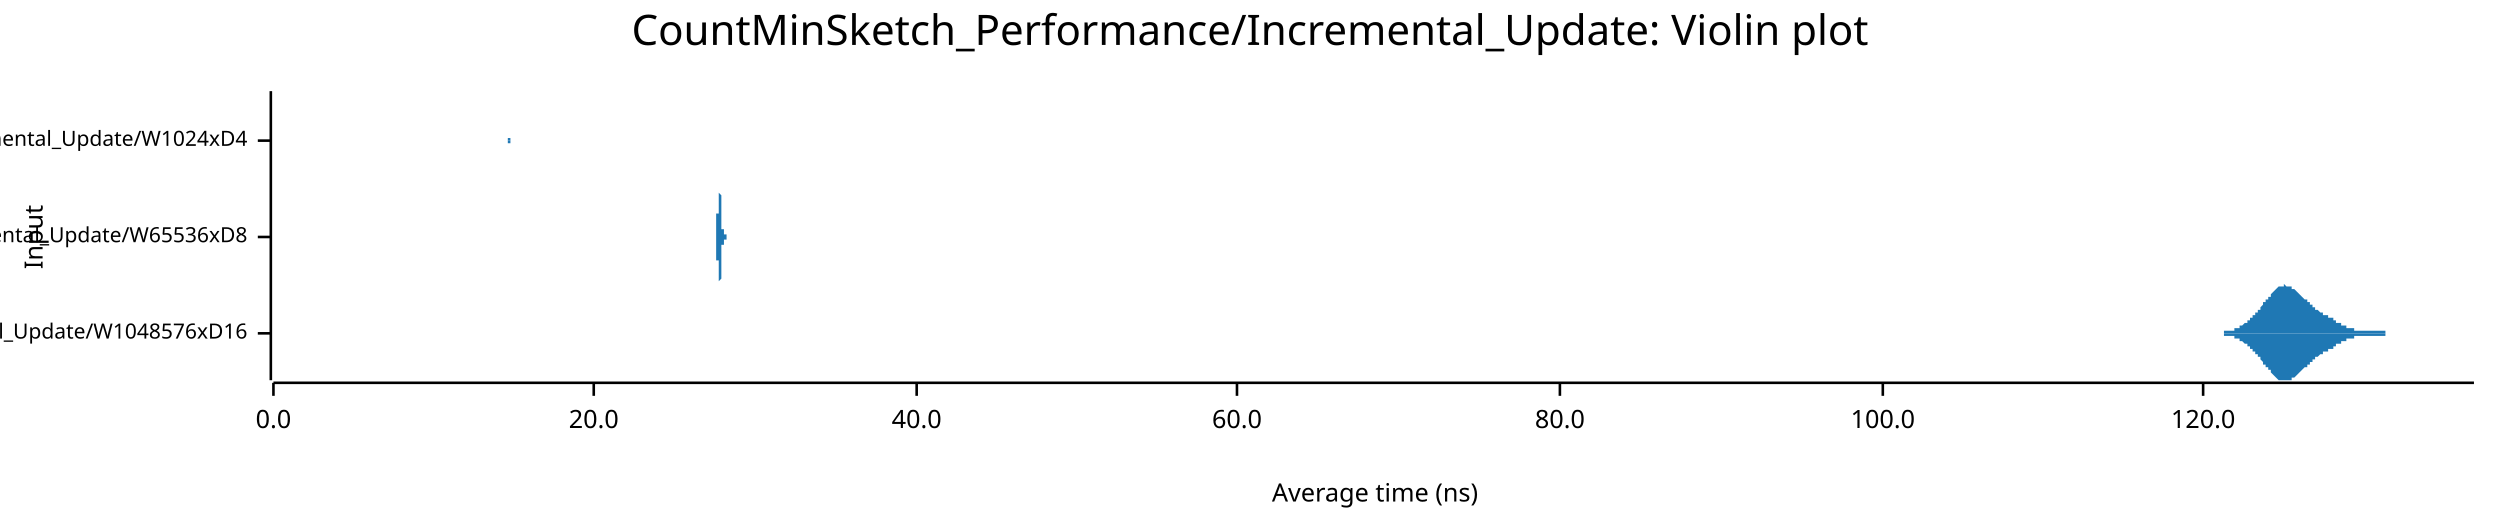
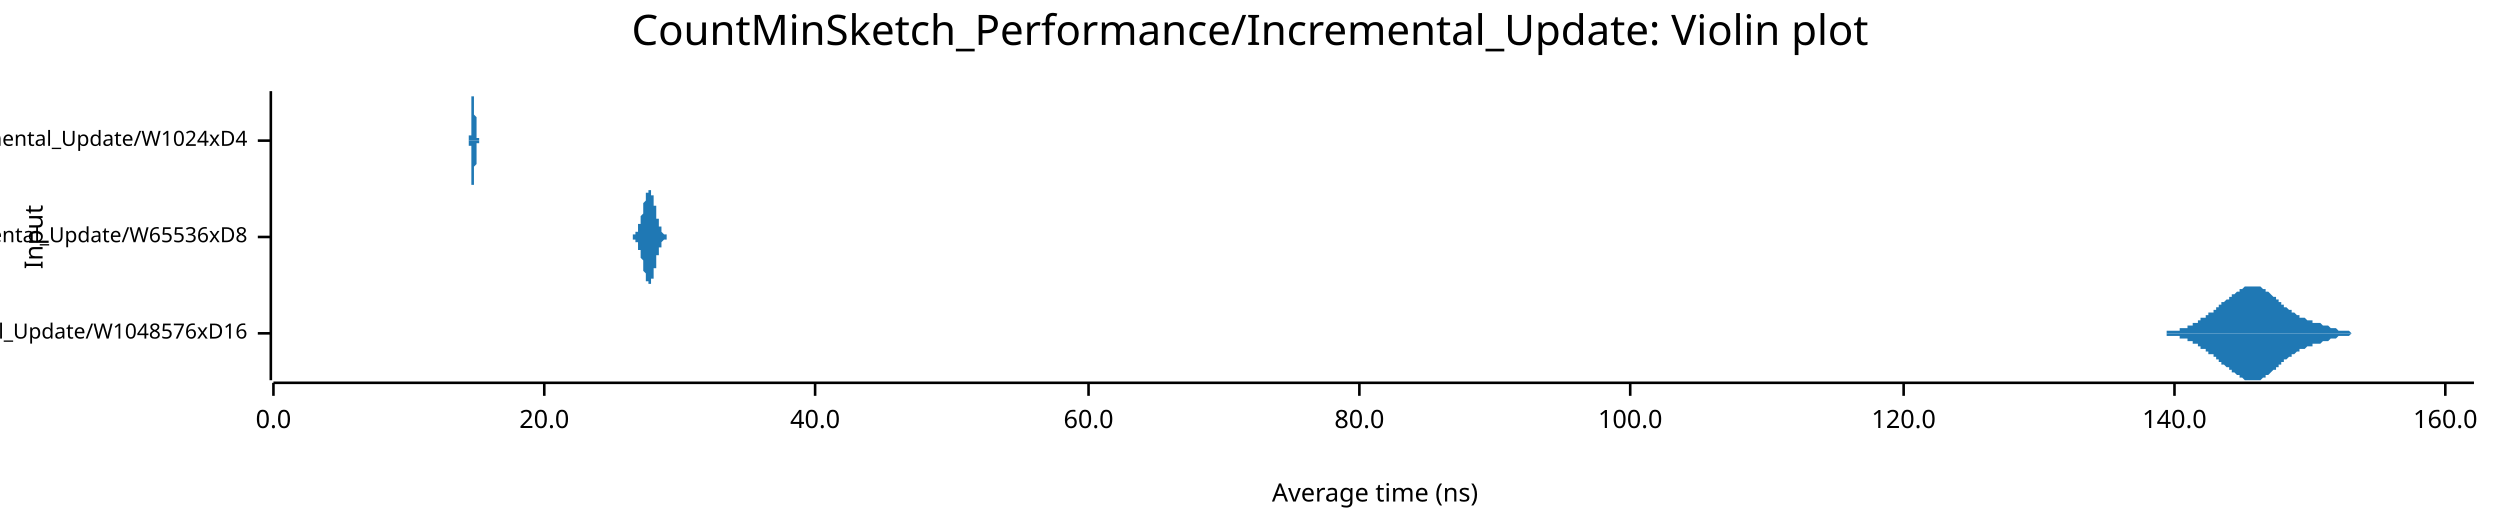
<svg xmlns="http://www.w3.org/2000/svg" width="960" height="204" viewBox="0 0 960 204">
  <text x="480" y="5" dy="0.76em" text-anchor="middle" font-family="sans-serif" font-size="16.129" opacity="1" fill="#000000">
CountMinSketch_Performance/Incremental_Update: Violin plot
</text>
  <text x="9" y="91" dy="0.76em" text-anchor="middle" font-family="sans-serif" font-size="9.677" opacity="1" fill="#000000" transform="rotate(270, 9, 91)">
Input
</text>
  <text x="528" y="195" dy="-0.5ex" text-anchor="middle" font-family="sans-serif" font-size="9.677" opacity="1" fill="#000000">
Average time (ns)
</text>
  <polyline fill="none" opacity="1" stroke="#000000" stroke-width="1" points="104,35 104,146 " />
  <text x="95" y="128" dy="0.5ex" text-anchor="end" font-family="sans-serif" font-size="8.065" opacity="1" fill="#000000">
CountMinSketch_Performance/Incremental_Update/W1048576xD16
</text>
  <polyline fill="none" opacity="1" stroke="#000000" stroke-width="1" points="99,128 104,128 " />
  <text x="95" y="91" dy="0.5ex" text-anchor="end" font-family="sans-serif" font-size="8.065" opacity="1" fill="#000000">
CountMinSketch_Performance/Incremental_Update/W65536xD8
</text>
  <polyline fill="none" opacity="1" stroke="#000000" stroke-width="1" points="99,91 104,91 " />
  <text x="95" y="54" dy="0.5ex" text-anchor="end" font-family="sans-serif" font-size="8.065" opacity="1" fill="#000000">
CountMinSketch_Performance/Incremental_Update/W1024xD4
</text>
  <polyline fill="none" opacity="1" stroke="#000000" stroke-width="1" points="99,54 104,54 " />
  <polyline fill="none" opacity="1" stroke="#000000" stroke-width="1" points="105,147 950,147 " />
  <text x="105" y="157" dy="0.76em" text-anchor="middle" font-family="sans-serif" font-size="9.677" opacity="1" fill="#000000">
0.0
</text>
  <polyline fill="none" opacity="1" stroke="#000000" stroke-width="1" points="105,147 105,152 " />
-   <text x="228" y="157" dy="0.76em" text-anchor="middle" font-family="sans-serif" font-size="9.677" opacity="1" fill="#000000">
+   <text x="209" y="157" dy="0.76em" text-anchor="middle" font-family="sans-serif" font-size="9.677" opacity="1" fill="#000000">
20.0
</text>
-   <polyline fill="none" opacity="1" stroke="#000000" stroke-width="1" points="228,147 228,152 " />
-   <text x="352" y="157" dy="0.76em" text-anchor="middle" font-family="sans-serif" font-size="9.677" opacity="1" fill="#000000">
+   <polyline fill="none" opacity="1" stroke="#000000" stroke-width="1" points="209,147 209,152 " />
+   <text x="313" y="157" dy="0.76em" text-anchor="middle" font-family="sans-serif" font-size="9.677" opacity="1" fill="#000000">
40.0
</text>
-   <polyline fill="none" opacity="1" stroke="#000000" stroke-width="1" points="352,147 352,152 " />
-   <text x="475" y="157" dy="0.76em" text-anchor="middle" font-family="sans-serif" font-size="9.677" opacity="1" fill="#000000">
+   <polyline fill="none" opacity="1" stroke="#000000" stroke-width="1" points="313,147 313,152 " />
+   <text x="418" y="157" dy="0.76em" text-anchor="middle" font-family="sans-serif" font-size="9.677" opacity="1" fill="#000000">
60.0
</text>
-   <polyline fill="none" opacity="1" stroke="#000000" stroke-width="1" points="475,147 475,152 " />
-   <text x="599" y="157" dy="0.76em" text-anchor="middle" font-family="sans-serif" font-size="9.677" opacity="1" fill="#000000">
+   <polyline fill="none" opacity="1" stroke="#000000" stroke-width="1" points="418,147 418,152 " />
+   <text x="522" y="157" dy="0.76em" text-anchor="middle" font-family="sans-serif" font-size="9.677" opacity="1" fill="#000000">
80.0
</text>
-   <polyline fill="none" opacity="1" stroke="#000000" stroke-width="1" points="599,147 599,152 " />
-   <text x="723" y="157" dy="0.76em" text-anchor="middle" font-family="sans-serif" font-size="9.677" opacity="1" fill="#000000">
+   <polyline fill="none" opacity="1" stroke="#000000" stroke-width="1" points="522,147 522,152 " />
+   <text x="626" y="157" dy="0.76em" text-anchor="middle" font-family="sans-serif" font-size="9.677" opacity="1" fill="#000000">
100.0
</text>
-   <polyline fill="none" opacity="1" stroke="#000000" stroke-width="1" points="723,147 723,152 " />
-   <text x="846" y="157" dy="0.76em" text-anchor="middle" font-family="sans-serif" font-size="9.677" opacity="1" fill="#000000">
+   <polyline fill="none" opacity="1" stroke="#000000" stroke-width="1" points="626,147 626,152 " />
+   <text x="731" y="157" dy="0.76em" text-anchor="middle" font-family="sans-serif" font-size="9.677" opacity="1" fill="#000000">
120.0
</text>
-   <polyline fill="none" opacity="1" stroke="#000000" stroke-width="1" points="846,147 846,152 " />
-   <polygon opacity="1" fill="#1F78B4" points="829,128 829,128 829,128 829,128 830,128 830,128 830,128 830,128 831,128 831,128 831,128 831,128 832,128 832,128 832,128 832,128 833,128 833,128 833,128 833,128 834,128 834,128 834,128 834,128 835,128 835,128 835,128 835,128 836,128 836,128 836,128 836,128 836,128 837,128 837,128 837,128 837,128 838,128 838,128 838,128 838,128 839,128 839,128 839,128 839,128 840,128 840,128 840,128 840,128 841,128 841,128 841,128 841,128 842,128 842,128 842,128 842,128 843,128 843,128 843,128 843,128 843,128 844,128 844,128 844,128 844,128 845,128 845,128 845,128 845,128 846,128 846,128 846,128 846,128 847,128 847,128 847,128 847,128 848,128 848,128 848,128 848,128 849,128 849,128 849,128 849,128 850,128 850,128 850,128 850,128 851,128 851,128 851,128 851,128 851,128 852,128 852,128 852,128 852,128 853,128 853,128 853,128 853,128 854,128 854,128 854,127 854,127 855,127 855,127 855,127 855,127 856,127 856,127 856,127 856,127 857,127 857,127 857,127 857,127 858,127 858,127 858,126 858,126 858,126 859,126 859,126 859,126 859,126 860,126 860,126 860,125 860,125 861,125 861,125 861,125 861,125 862,124 862,124 862,124 862,124 863,124 863,124 863,123 863,123 864,123 864,123 864,122 864,122 865,122 865,122 865,122 865,121 866,121 866,121 866,121 866,120 866,120 867,120 867,119 867,119 867,119 868,119 868,118 868,118 868,118 869,117 869,117 869,117 869,116 870,116 870,116 870,115 870,115 871,115 871,114 871,114 871,114 872,114 872,113 872,113 872,113 873,112 873,112 873,112 873,112 874,111 874,111 874,111 874,111 874,111 875,110 875,110 875,110 875,110 876,110 876,110 876,110 876,110 877,110 877,110 877,110 877,109 878,110 878,110 878,110 878,110 879,110 879,110 879,110 879,110 880,110 880,110 880,110 880,111 881,111 881,111 881,111 881,111 881,111 882,112 882,112 882,112 882,112 883,113 883,113 883,113 883,113 884,114 884,114 884,114 884,114 885,115 885,115 885,115 885,115 886,115 886,116 886,116 886,116 887,116 887,117 887,117 887,117 888,117 888,117 888,118 888,118 889,118 889,118 889,118 889,119 889,119 890,119 890,119 890,119 890,119 891,120 891,120 891,120 891,120 892,120 892,120 892,120 892,121 893,121 893,121 893,121 893,121 894,121 894,121 894,122 894,122 895,122 895,122 895,122 895,122 896,122 896,123 896,123 896,123 896,123 897,123 897,123 897,123 897,124 898,124 898,124 898,124 898,124 899,124 899,124 899,125 899,125 900,125 900,125 900,125 900,125 901,125 901,125 901,125 901,126 902,126 902,126 902,126 902,126 903,126 903,126 903,126 903,126 904,126 904,126 904,126 904,127 904,127 905,127 905,127 905,127 905,127 906,127 906,127 906,127 906,127 907,127 907,127 907,127 907,127 908,127 908,127 908,127 908,127 909,127 909,127 909,127 909,127 910,127 910,127 910,127 910,127 911,127 911,127 911,127 911,127 912,127 912,127 912,127 912,127 912,127 913,127 913,127 913,127 913,127 914,127 914,127 914,127 914,127 915,127 915,127 915,127 915,127 916,127 916,127 916,128 916,128 917,128 917,128 917,128 917,128 918,128 918,128 918,128 918,128 919,128 919,128 919,128 919,128 919,128 920,128 920,128 920,128 920,128 921,128 921,128 921,128 921,128 922,128 922,128 922,128 922,128 923,128 923,128 923,128 923,128 924,128 924,128 924,128 924,128 925,128 925,128 925,128 925,128 926,128 926,128 926,128 926,128 927,128 927,128 927,128 927,128 927,128 928,128 928,128 928,128 928,128 929,128 929,128 929,128 929,128 930,128 930,128 930,128 930,128 931,128 931,128 931,128 931,128 932,128 932,128 932,128 932,128 933,128 933,128 933,128 933,128 934,128 934,128 934,128 934,128 934,128 935,128 935,128 935,128 935,128 936,128 936,128 936,128 936,128 937,128 937,128 937,128 937,128 938,128 938,128 938,128 938,128 939,128 939,128 939,128 939,128 940,128 940,128 940,128 940,128 941,128 941,128 941,128 941,128 942,128 942,128 942,128 942,128 942,128 943,128 943,128 943,128 943,128 944,128 944,128 944,128 944,128 945,128 945,128 945,128 945,128 946,128 946,128 946,128 946,128 947,128 947,128 947,128 947,128 948,128 948,128 948,128 948,128 949,128 949,128 949,128 949,128 950,128 950,128 829,128 " />
-   <polygon opacity="1" fill="#1F78B4" points="829,128 829,128 829,128 829,128 830,128 830,128 830,128 830,128 831,128 831,128 831,128 831,128 832,128 832,128 832,128 832,128 833,128 833,128 833,128 833,128 834,128 834,128 834,128 834,128 835,128 835,128 835,128 835,128 836,128 836,128 836,128 836,128 836,128 837,128 837,128 837,128 837,128 838,128 838,128 838,128 838,128 839,128 839,128 839,128 839,128 840,128 840,128 840,128 840,128 841,128 841,128 841,128 841,128 842,128 842,128 842,128 842,128 843,128 843,128 843,128 843,128 843,128 844,128 844,128 844,128 844,128 845,128 845,128 845,128 845,128 846,128 846,128 846,128 846,128 847,128 847,128 847,128 847,128 848,128 848,128 848,128 848,128 849,128 849,128 849,128 849,128 850,128 850,128 850,128 850,128 851,128 851,128 851,128 851,128 851,128 852,128 852,128 852,128 852,128 853,128 853,128 853,128 853,128 854,128 854,128 854,129 854,129 855,129 855,129 855,129 855,129 856,129 856,129 856,129 856,129 857,129 857,129 857,129 857,129 858,129 858,129 858,130 858,130 858,130 859,130 859,130 859,130 859,130 860,130 860,130 860,131 860,131 861,131 861,131 861,131 861,131 862,132 862,132 862,132 862,132 863,132 863,132 863,133 863,133 864,133 864,133 864,133 864,134 865,134 865,134 865,134 865,135 866,135 866,135 866,135 866,136 866,136 867,136 867,137 867,137 867,137 868,137 868,138 868,138 868,138 869,139 869,139 869,139 869,140 870,140 870,140 870,141 870,141 871,141 871,141 871,142 871,142 872,142 872,143 872,143 872,143 873,144 873,144 873,144 873,144 874,145 874,145 874,145 874,145 874,145 875,146 875,146 875,146 875,146 876,146 876,146 876,146 876,146 877,146 877,146 877,146 877,146 878,146 878,146 878,146 878,146 879,146 879,146 879,146 879,146 880,146 880,146 880,146 880,145 881,145 881,145 881,145 881,145 881,145 882,144 882,144 882,144 882,144 883,143 883,143 883,143 883,143 884,142 884,142 884,142 884,142 885,141 885,141 885,141 885,141 886,141 886,140 886,140 886,140 887,140 887,139 887,139 887,139 888,139 888,139 888,138 888,138 889,138 889,138 889,138 889,137 889,137 890,137 890,137 890,137 890,137 891,136 891,136 891,136 891,136 892,136 892,136 892,136 892,135 893,135 893,135 893,135 893,135 894,135 894,135 894,134 894,134 895,134 895,134 895,134 895,134 896,134 896,133 896,133 896,133 896,133 897,133 897,133 897,133 897,132 898,132 898,132 898,132 898,132 899,132 899,132 899,131 899,131 900,131 900,131 900,131 900,131 901,131 901,131 901,131 901,130 902,130 902,130 902,130 902,130 903,130 903,130 903,130 903,130 904,130 904,130 904,130 904,129 904,129 905,129 905,129 905,129 905,129 906,129 906,129 906,129 906,129 907,129 907,129 907,129 907,129 908,129 908,129 908,129 908,129 909,129 909,129 909,129 909,129 910,129 910,129 910,129 910,129 911,129 911,129 911,129 911,129 912,129 912,129 912,129 912,129 912,129 913,129 913,129 913,129 913,129 914,129 914,129 914,129 914,129 915,129 915,129 915,129 915,129 916,129 916,129 916,128 916,128 917,128 917,128 917,128 917,128 918,128 918,128 918,128 918,128 919,128 919,128 919,128 919,128 919,128 920,128 920,128 920,128 920,128 921,128 921,128 921,128 921,128 922,128 922,128 922,128 922,128 923,128 923,128 923,128 923,128 924,128 924,128 924,128 924,128 925,128 925,128 925,128 925,128 926,128 926,128 926,128 926,128 927,128 927,128 927,128 927,128 927,128 928,128 928,128 928,128 928,128 929,128 929,128 929,128 929,128 930,128 930,128 930,128 930,128 931,128 931,128 931,128 931,128 932,128 932,128 932,128 932,128 933,128 933,128 933,128 933,128 934,128 934,128 934,128 934,128 934,128 935,128 935,128 935,128 935,128 936,128 936,128 936,128 936,128 937,128 937,128 937,128 937,128 938,128 938,128 938,128 938,128 939,128 939,128 939,128 939,128 940,128 940,128 940,128 940,128 941,128 941,128 941,128 941,128 942,128 942,128 942,128 942,128 942,128 943,128 943,128 943,128 943,128 944,128 944,128 944,128 944,128 945,128 945,128 945,128 945,128 946,128 946,128 946,128 946,128 947,128 947,128 947,128 947,128 948,128 948,128 948,128 948,128 949,128 949,128 949,128 949,128 950,128 950,128 829,128 " />
-   <polygon opacity="1" fill="#1F78B4" points="274,91 274,91 274,91 274,91 274,91 274,91 274,91 274,91 274,91 274,91 274,91 274,91 274,91 275,91 275,91 275,91 275,91 275,91 275,91 275,91 275,91 275,91 275,91 275,91 275,91 275,91 275,91 275,91 275,90 275,90 275,90 275,90 275,90 275,90 275,90 275,90 275,90 275,90 275,90 275,89 275,89 275,89 275,89 275,89 275,89 275,88 275,88 275,88 275,88 275,88 275,87 275,87 275,87 275,87 275,86 275,86 275,86 275,85 275,85 275,85 275,84 275,84 275,84 275,83 275,83 275,82 275,82 276,82 276,81 276,81 276,80 276,80 276,80 276,79 276,79 276,78 276,78 276,78 276,77 276,77 276,77 276,76 276,76 276,76 276,75 276,75 276,75 276,74 276,74 276,74 276,74 276,74 276,73 276,73 276,73 276,73 276,73 276,73 276,73 276,73 276,73 276,73 276,73 276,72 276,73 276,73 276,73 276,73 276,73 276,73 276,73 276,73 276,73 276,73 276,73 276,74 276,74 276,74 276,74 276,74 277,75 277,75 277,75 277,75 277,76 277,76 277,76 277,76 277,77 277,77 277,77 277,78 277,78 277,78 277,79 277,79 277,79 277,79 277,80 277,80 277,80 277,81 277,81 277,81 277,82 277,82 277,82 277,83 277,83 277,83 277,83 277,84 277,84 277,84 277,84 277,85 277,85 277,85 277,85 277,86 277,86 277,86 277,86 277,86 277,86 277,87 277,87 277,87 277,87 277,87 277,87 277,87 277,87 277,88 278,88 278,88 278,88 278,88 278,88 278,88 278,88 278,88 278,88 278,88 278,88 278,88 278,88 278,88 278,88 278,88 278,89 278,89 278,89 278,89 278,89 278,89 278,89 278,89 278,89 278,89 278,89 278,89 278,89 278,89 278,89 278,89 278,89 278,89 278,89 278,89 278,90 278,90 278,90 278,90 278,90 278,90 278,90 278,90 278,90 278,90 278,90 278,90 278,90 278,90 278,90 278,90 278,90 278,90 279,90 279,90 279,90 279,90 279,90 279,90 279,90 279,91 279,91 279,91 279,91 279,91 279,91 279,91 279,91 279,91 279,91 279,91 279,91 279,91 279,91 279,91 279,91 279,91 279,91 279,91 279,91 279,91 279,91 279,91 279,91 279,91 279,91 279,91 279,91 279,91 279,91 279,91 279,91 279,91 279,91 279,91 279,91 279,91 279,91 279,91 279,91 279,91 279,91 279,91 279,91 279,91 279,91 279,91 280,91 280,91 280,91 280,91 280,91 280,91 280,91 280,91 280,91 280,91 280,91 280,91 280,91 280,91 280,91 280,91 280,91 280,91 280,91 280,91 280,91 280,91 280,91 280,91 280,91 280,91 280,91 280,91 280,91 280,91 280,91 280,91 280,91 280,91 280,91 280,91 280,91 280,91 280,91 280,91 280,91 280,91 280,91 280,91 280,91 280,91 280,91 280,91 280,91 280,91 280,91 280,91 280,91 280,91 281,91 281,91 281,91 281,91 281,91 281,91 281,91 281,91 281,91 281,91 281,91 281,91 281,91 281,91 281,91 281,91 281,91 281,91 281,91 281,91 281,91 281,91 281,91 281,91 281,91 281,91 281,91 281,91 281,91 281,91 281,91 281,91 281,91 281,91 281,91 281,91 281,91 281,91 281,91 281,91 281,91 281,91 281,91 281,91 281,91 281,91 281,91 281,91 281,91 281,91 281,91 281,91 281,91 282,91 282,91 282,91 282,91 282,91 282,91 282,91 282,91 282,91 282,91 282,91 282,91 282,91 282,91 282,91 282,91 282,91 282,91 282,91 282,91 282,91 282,91 282,91 282,91 282,91 282,91 282,91 282,91 282,91 282,91 282,91 282,91 282,91 282,91 282,91 282,91 282,91 282,91 282,91 282,91 282,91 282,91 282,91 282,91 282,91 282,91 282,91 282,91 282,91 282,91 282,91 282,91 282,91 282,91 283,91 283,91 283,91 283,91 283,91 283,91 283,91 283,91 283,91 283,91 283,91 283,91 283,91 283,91 283,91 283,91 283,91 283,91 283,91 283,91 283,91 283,91 283,91 283,91 283,91 283,91 283,91 283,91 283,91 283,91 283,91 283,91 283,91 283,91 283,91 283,91 283,91 283,91 283,91 283,91 283,91 283,91 283,91 283,91 283,91 283,91 283,91 283,91 283,91 283,91 283,91 283,91 283,91 283,91 284,91 284,91 284,91 284,91 274,91 " />
-   <polygon opacity="1" fill="#1F78B4" points="274,91 274,91 274,91 274,91 274,91 274,91 274,91 274,91 274,91 274,91 274,91 274,91 274,91 275,91 275,91 275,91 275,91 275,91 275,91 275,91 275,91 275,91 275,91 275,91 275,91 275,91 275,91 275,91 275,92 275,92 275,92 275,92 275,92 275,92 275,92 275,92 275,92 275,92 275,92 275,93 275,93 275,93 275,93 275,93 275,93 275,94 275,94 275,94 275,94 275,94 275,95 275,95 275,95 275,95 275,96 275,96 275,96 275,97 275,97 275,97 275,98 275,98 275,98 275,99 275,99 275,100 275,100 276,100 276,101 276,101 276,102 276,102 276,102 276,103 276,103 276,104 276,104 276,104 276,105 276,105 276,105 276,106 276,106 276,106 276,107 276,107 276,107 276,108 276,108 276,108 276,108 276,108 276,109 276,109 276,109 276,109 276,109 276,109 276,109 276,109 276,109 276,109 276,109 276,109 276,109 276,109 276,109 276,109 276,109 276,109 276,109 276,109 276,109 276,109 276,109 276,108 276,108 276,108 276,108 276,108 277,107 277,107 277,107 277,107 277,106 277,106 277,106 277,106 277,105 277,105 277,105 277,104 277,104 277,104 277,103 277,103 277,103 277,102 277,102 277,102 277,102 277,101 277,101 277,101 277,100 277,100 277,100 277,99 277,99 277,99 277,99 277,98 277,98 277,98 277,98 277,97 277,97 277,97 277,97 277,96 277,96 277,96 277,96 277,96 277,96 277,95 277,95 277,95 277,95 277,95 277,95 277,95 277,95 277,94 278,94 278,94 278,94 278,94 278,94 278,94 278,94 278,94 278,94 278,94 278,94 278,94 278,94 278,94 278,94 278,94 278,93 278,93 278,93 278,93 278,93 278,93 278,93 278,93 278,93 278,93 278,93 278,93 278,93 278,93 278,93 278,93 278,93 278,93 278,93 278,93 278,92 278,92 278,92 278,92 278,92 278,92 278,92 278,92 278,92 278,92 278,92 278,92 278,92 278,92 278,92 278,92 278,92 278,92 279,92 279,92 279,92 279,92 279,92 279,92 279,92 279,91 279,91 279,91 279,91 279,91 279,91 279,91 279,91 279,91 279,91 279,91 279,91 279,91 279,91 279,91 279,91 279,91 279,91 279,91 279,91 279,91 279,91 279,91 279,91 279,91 279,91 279,91 279,91 279,91 279,91 279,91 279,91 279,91 279,91 279,91 279,91 279,91 279,91 279,91 279,91 279,91 279,91 279,91 279,91 279,91 279,91 279,91 280,91 280,91 280,91 280,91 280,91 280,91 280,91 280,91 280,91 280,91 280,91 280,91 280,91 280,91 280,91 280,91 280,91 280,91 280,91 280,91 280,91 280,91 280,91 280,91 280,91 280,91 280,91 280,91 280,91 280,91 280,91 280,91 280,91 280,91 280,91 280,91 280,91 280,91 280,91 280,91 280,91 280,91 280,91 280,91 280,91 280,91 280,91 280,91 280,91 280,91 280,91 280,91 280,91 280,91 281,91 281,91 281,91 281,91 281,91 281,91 281,91 281,91 281,91 281,91 281,91 281,91 281,91 281,91 281,91 281,91 281,91 281,91 281,91 281,91 281,91 281,91 281,91 281,91 281,91 281,91 281,91 281,91 281,91 281,91 281,91 281,91 281,91 281,91 281,91 281,91 281,91 281,91 281,91 281,91 281,91 281,91 281,91 281,91 281,91 281,91 281,91 281,91 281,91 281,91 281,91 281,91 281,91 282,91 282,91 282,91 282,91 282,91 282,91 282,91 282,91 282,91 282,91 282,91 282,91 282,91 282,91 282,91 282,91 282,91 282,91 282,91 282,91 282,91 282,91 282,91 282,91 282,91 282,91 282,91 282,91 282,91 282,91 282,91 282,91 282,91 282,91 282,91 282,91 282,91 282,91 282,91 282,91 282,91 282,91 282,91 282,91 282,91 282,91 282,91 282,91 282,91 282,91 282,91 282,91 282,91 282,91 283,91 283,91 283,91 283,91 283,91 283,91 283,91 283,91 283,91 283,91 283,91 283,91 283,91 283,91 283,91 283,91 283,91 283,91 283,91 283,91 283,91 283,91 283,91 283,91 283,91 283,91 283,91 283,91 283,91 283,91 283,91 283,91 283,91 283,91 283,91 283,91 283,91 283,91 283,91 283,91 283,91 283,91 283,91 283,91 283,91 283,91 283,91 283,91 283,91 283,91 283,91 283,91 283,91 283,91 284,91 284,91 284,91 284,91 274,91 " />
-   <polygon opacity="1" fill="#1F78B4" points="195,54 195,54 195,54 195,54 195,54 195,54 195,54 195,54 195,54 195,54 195,54 195,54 195,54 195,54 195,54 195,54 195,54 195,54 195,54 195,54 195,54 195,54 195,54 195,54 195,54 195,54 195,54 195,54 195,54 195,54 195,54 195,54 195,54 195,54 195,54 195,54 195,53 195,53 195,53 196,53 196,53 196,53 196,53 196,53 196,53 196,53 196,53 196,53 196,52 196,52 196,52 196,52 196,52 196,52 196,51 196,51 196,51 196,51 196,51 196,50 196,50 196,50 196,50 196,49 196,49 196,49 196,48 196,48 196,48 196,47 196,47 196,47 196,46 196,46 196,45 196,45 196,45 196,44 196,44 196,43 196,43 196,43 196,42 196,42 196,41 196,41 196,40 196,40 196,40 196,39 196,39 196,39 196,38 196,38 196,38 196,37 196,37 196,37 196,37 196,36 196,36 196,36 196,36 196,36 196,36 196,36 196,36 196,35 196,36 196,36 196,36 196,36 196,36 196,36 196,36 196,36 196,36 196,37 196,37 196,37 196,37 196,38 196,38 196,38 196,39 196,39 196,39 196,40 196,40 196,40 196,41 196,41 196,41 196,42 196,42 196,43 196,43 196,43 196,44 196,44 196,44 196,45 196,45 196,45 196,46 196,46 196,46 196,47 196,47 196,47 196,48 196,48 196,48 196,48 196,49 196,49 196,49 196,49 196,50 196,50 196,50 196,50 196,50 196,51 196,51 196,51 196,51 196,51 196,51 196,51 196,52 196,52 196,52 196,52 196,52 196,52 196,52 196,52 196,52 196,52 196,52 196,52 196,52 196,52 196,53 196,53 196,53 196,53 196,53 196,53 196,53 196,53 196,53 196,53 196,53 196,53 196,53 196,53 196,53 196,53 196,53 196,53 196,53 196,53 196,53 196,53 196,53 196,53 196,53 196,53 196,53 196,53 196,53 196,53 196,53 196,53 196,53 196,53 196,53 196,53 196,53 196,53 196,53 196,53 196,53 196,53 196,53 196,53 196,53 196,53 196,53 196,53 196,54 196,54 196,54 196,54 196,54 196,54 196,54 197,54 197,54 197,54 197,54 197,54 197,54 197,54 197,54 197,54 197,54 197,54 197,54 197,54 197,54 197,54 197,54 197,54 197,54 197,54 197,54 197,54 197,54 197,54 197,54 197,54 197,54 197,54 197,54 197,54 197,54 197,54 197,54 197,54 197,54 197,54 197,54 197,54 197,54 197,54 197,54 197,54 197,54 197,54 197,54 197,54 197,54 197,54 197,54 197,54 197,54 197,54 197,54 197,54 197,54 197,54 197,54 197,54 197,54 197,54 197,54 197,54 197,54 197,54 197,54 197,54 197,54 197,54 197,54 197,54 197,54 197,54 197,54 197,54 197,54 197,54 197,54 197,54 197,54 197,54 197,54 197,54 197,54 197,54 197,54 197,54 197,54 197,54 197,54 197,54 197,54 197,54 197,54 197,54 197,54 197,54 197,54 197,54 197,54 197,54 197,54 197,54 197,54 197,54 197,54 197,54 197,54 197,54 197,54 197,54 197,54 197,54 197,54 197,54 197,54 197,54 197,54 197,54 197,54 197,54 197,54 197,54 197,54 197,54 197,54 197,54 197,54 197,54 197,54 197,54 197,54 197,54 197,54 197,54 197,54 197,54 197,54 197,54 197,54 197,53 197,53 197,53 197,53 197,53 197,53 197,53 197,54 197,54 197,54 197,54 197,54 197,54 197,54 197,54 197,54 197,54 197,54 197,54 197,54 197,54 197,54 197,54 197,54 197,54 197,54 197,54 197,54 197,54 197,54 197,54 197,54 197,54 197,54 197,54 197,54 197,54 197,54 197,54 197,54 197,54 197,54 197,54 197,54 197,54 197,54 197,54 197,54 197,54 197,54 197,54 197,54 197,54 197,54 197,54 197,54 197,54 197,54 197,54 197,54 197,54 197,54 198,54 198,54 198,54 198,54 198,54 198,54 198,54 198,54 198,54 198,54 198,54 198,54 198,54 198,54 198,54 198,54 198,54 198,54 198,54 198,54 198,54 198,54 198,54 198,54 198,54 198,54 198,54 198,54 198,54 198,54 198,54 198,54 198,54 198,54 198,54 198,54 198,54 198,54 198,54 198,54 198,54 198,54 198,54 198,54 198,54 198,54 198,54 198,54 198,54 198,54 198,54 198,54 198,54 198,54 198,54 198,54 198,54 198,54 198,54 198,54 198,54 198,54 195,54 " />
-   <polygon opacity="1" fill="#1F78B4" points="195,54 195,54 195,54 195,54 195,54 195,54 195,54 195,54 195,54 195,54 195,54 195,54 195,54 195,54 195,54 195,54 195,54 195,54 195,54 195,54 195,54 195,54 195,54 195,54 195,54 195,54 195,54 195,54 195,54 195,54 195,54 195,54 195,54 195,54 195,54 195,54 195,55 195,55 195,55 196,55 196,55 196,55 196,55 196,55 196,55 196,55 196,55 196,55 196,56 196,56 196,56 196,56 196,56 196,56 196,57 196,57 196,57 196,57 196,57 196,58 196,58 196,58 196,58 196,59 196,59 196,59 196,60 196,60 196,60 196,61 196,61 196,61 196,62 196,62 196,63 196,63 196,63 196,64 196,64 196,65 196,65 196,65 196,66 196,66 196,67 196,67 196,68 196,68 196,68 196,69 196,69 196,69 196,70 196,70 196,70 196,71 196,71 196,71 196,71 196,72 196,72 196,72 196,72 196,72 196,72 196,72 196,72 196,72 196,72 196,72 196,72 196,72 196,72 196,72 196,72 196,72 196,72 196,71 196,71 196,71 196,71 196,70 196,70 196,70 196,69 196,69 196,69 196,68 196,68 196,68 196,67 196,67 196,67 196,66 196,66 196,65 196,65 196,65 196,64 196,64 196,64 196,63 196,63 196,63 196,62 196,62 196,62 196,61 196,61 196,61 196,60 196,60 196,60 196,60 196,59 196,59 196,59 196,59 196,58 196,58 196,58 196,58 196,58 196,57 196,57 196,57 196,57 196,57 196,57 196,57 196,56 196,56 196,56 196,56 196,56 196,56 196,56 196,56 196,56 196,56 196,56 196,56 196,56 196,56 196,55 196,55 196,55 196,55 196,55 196,55 196,55 196,55 196,55 196,55 196,55 196,55 196,55 196,55 196,55 196,55 196,55 196,55 196,55 196,55 196,55 196,55 196,55 196,55 196,55 196,55 196,55 196,55 196,55 196,55 196,55 196,55 196,55 196,55 196,55 196,55 196,55 196,55 196,55 196,55 196,55 196,55 196,55 196,55 196,55 196,55 196,55 196,55 196,54 196,54 196,54 196,54 196,54 196,54 196,54 197,54 197,54 197,54 197,54 197,54 197,54 197,54 197,54 197,54 197,54 197,54 197,54 197,54 197,54 197,54 197,54 197,54 197,54 197,54 197,54 197,54 197,54 197,54 197,54 197,54 197,54 197,54 197,54 197,54 197,54 197,54 197,54 197,54 197,54 197,54 197,54 197,54 197,54 197,54 197,54 197,54 197,54 197,54 197,54 197,54 197,54 197,54 197,54 197,54 197,54 197,54 197,54 197,54 197,54 197,54 197,54 197,54 197,54 197,54 197,54 197,54 197,54 197,54 197,54 197,54 197,54 197,54 197,54 197,54 197,54 197,54 197,54 197,54 197,54 197,54 197,54 197,54 197,54 197,54 197,54 197,54 197,54 197,54 197,54 197,54 197,54 197,54 197,54 197,54 197,54 197,54 197,54 197,54 197,54 197,54 197,54 197,54 197,54 197,54 197,54 197,54 197,54 197,54 197,54 197,54 197,54 197,54 197,54 197,54 197,54 197,54 197,54 197,54 197,54 197,54 197,54 197,54 197,54 197,54 197,54 197,54 197,54 197,54 197,54 197,54 197,54 197,54 197,54 197,54 197,54 197,54 197,54 197,54 197,54 197,54 197,54 197,54 197,54 197,55 197,55 197,55 197,55 197,55 197,55 197,55 197,54 197,54 197,54 197,54 197,54 197,54 197,54 197,54 197,54 197,54 197,54 197,54 197,54 197,54 197,54 197,54 197,54 197,54 197,54 197,54 197,54 197,54 197,54 197,54 197,54 197,54 197,54 197,54 197,54 197,54 197,54 197,54 197,54 197,54 197,54 197,54 197,54 197,54 197,54 197,54 197,54 197,54 197,54 197,54 197,54 197,54 197,54 197,54 197,54 197,54 197,54 197,54 197,54 197,54 197,54 198,54 198,54 198,54 198,54 198,54 198,54 198,54 198,54 198,54 198,54 198,54 198,54 198,54 198,54 198,54 198,54 198,54 198,54 198,54 198,54 198,54 198,54 198,54 198,54 198,54 198,54 198,54 198,54 198,54 198,54 198,54 198,54 198,54 198,54 198,54 198,54 198,54 198,54 198,54 198,54 198,54 198,54 198,54 198,54 198,54 198,54 198,54 198,54 198,54 198,54 198,54 198,54 198,54 198,54 198,54 198,54 198,54 198,54 198,54 198,54 198,54 198,54 195,54 " />
+   <polyline fill="none" opacity="1" stroke="#000000" stroke-width="1" points="731,147 731,152 " />
+   <text x="835" y="157" dy="0.76em" text-anchor="middle" font-family="sans-serif" font-size="9.677" opacity="1" fill="#000000">
+ 140.0
+ </text>
+   <polyline fill="none" opacity="1" stroke="#000000" stroke-width="1" points="835,147 835,152 " />
+   <text x="939" y="157" dy="0.76em" text-anchor="middle" font-family="sans-serif" font-size="9.677" opacity="1" fill="#000000">
+ 160.0
+ </text>
+   <polyline fill="none" opacity="1" stroke="#000000" stroke-width="1" points="939,147 939,152 " />
+   <polygon opacity="1" fill="#1F78B4" points="822,128 822,128 822,128 822,128 823,128 823,128 823,128 823,128 824,128 824,128 824,128 824,128 825,128 825,128 825,128 825,128 826,128 826,128 826,128 826,128 827,128 827,128 827,128 827,128 828,128 828,128 828,128 829,128 829,128 829,128 829,128 830,128 830,128 830,128 830,128 831,128 831,128 831,128 831,128 832,128 832,128 832,127 832,127 833,127 833,127 833,127 833,127 834,127 834,127 834,127 834,127 835,127 835,127 835,127 835,127 836,127 836,127 836,127 836,127 837,127 837,127 837,126 837,126 838,126 838,126 838,126 839,126 839,126 839,126 839,126 840,126 840,126 840,125 840,125 841,125 841,125 841,125 841,125 842,125 842,125 842,125 842,124 843,124 843,124 843,124 843,124 844,124 844,123 844,123 844,123 845,123 845,123 845,123 845,122 846,122 846,122 846,122 846,122 847,122 847,121 847,121 847,121 848,121 848,121 848,120 849,120 849,120 849,120 849,120 850,120 850,119 850,119 850,119 851,119 851,119 851,118 851,118 852,118 852,118 852,118 852,117 853,117 853,117 853,117 853,116 854,116 854,116 854,116 854,116 855,115 855,115 855,115 855,115 856,115 856,114 856,114 856,114 857,114 857,114 857,113 857,113 858,113 858,113 858,113 859,112 859,112 859,112 859,112 860,112 860,111 860,111 860,111 861,111 861,111 861,111 861,111 862,110 862,110 862,110 862,110 863,110 863,110 863,110 863,110 864,110 864,110 864,110 864,110 865,110 865,109 865,109 865,110 866,110 866,110 866,110 866,110 867,110 867,110 867,110 867,110 868,110 868,110 868,110 868,110 869,111 869,111 869,111 870,111 870,111 870,111 870,112 871,112 871,112 871,112 871,112 872,113 872,113 872,113 872,113 873,114 873,114 873,114 873,114 874,114 874,115 874,115 874,115 875,115 875,116 875,116 875,116 876,116 876,116 876,117 876,117 877,117 877,117 877,118 877,118 878,118 878,118 878,118 878,118 879,119 879,119 879,119 880,119 880,119 880,120 880,120 881,120 881,120 881,120 881,120 882,121 882,121 882,121 882,121 883,121 883,121 883,121 883,122 884,122 884,122 884,122 884,122 885,122 885,122 885,122 885,122 886,123 886,123 886,123 886,123 887,123 887,123 887,123 887,123 888,123 888,123 888,123 888,124 889,124 889,124 889,124 890,124 890,124 890,124 890,124 891,124 891,124 891,124 891,124 892,125 892,125 892,125 892,125 893,125 893,125 893,125 893,125 894,125 894,125 894,125 894,125 895,126 895,126 895,126 895,126 896,126 896,126 896,126 896,126 897,126 897,126 897,126 897,126 898,127 898,127 898,127 898,127 899,127 899,127 899,127 900,127 900,127 900,127 900,127 901,127 901,127 901,127 901,127 902,127 902,127 902,127 902,127 903,128 903,128 903,128 903,128 904,128 904,128 904,128 904,128 905,128 905,128 905,128 905,128 906,128 906,128 906,128 906,128 907,128 907,128 907,128 907,128 908,128 908,128 908,128 908,128 909,128 909,128 909,128 910,128 910,128 910,128 910,128 911,128 911,128 911,128 911,128 912,128 912,128 912,128 912,128 913,128 913,128 913,128 913,128 914,128 914,128 914,128 914,128 915,128 915,128 915,128 915,128 916,128 916,128 916,128 916,128 917,128 917,128 917,128 917,128 918,128 918,128 918,128 918,128 919,128 919,128 919,128 920,128 920,128 920,128 920,128 921,128 921,128 921,128 921,128 922,128 922,128 922,128 922,128 923,128 923,128 923,128 923,128 924,128 924,128 924,128 924,128 925,128 925,128 925,128 925,128 926,128 926,128 926,128 926,128 927,128 927,128 927,128 927,128 928,128 928,128 928,128 928,128 929,128 929,128 929,128 930,128 930,128 930,128 930,128 931,128 931,128 931,128 931,128 932,128 932,128 932,128 932,128 933,128 933,128 933,128 933,128 934,128 934,128 934,128 934,128 935,128 935,128 935,128 935,128 936,128 936,128 936,128 936,128 937,128 937,128 937,128 937,128 938,128 938,128 938,128 938,128 939,128 939,128 939,128 940,128 940,128 940,128 940,128 941,128 941,128 941,128 941,128 942,128 942,128 942,128 942,128 943,128 943,128 943,128 943,128 944,128 944,128 944,128 944,128 945,128 945,128 945,128 945,128 946,128 946,128 946,128 946,128 947,128 947,128 947,128 947,128 948,128 948,128 948,128 948,128 949,128 949,128 949,128 950,128 950,128 822,128 " />
+   <polygon opacity="1" fill="#1F78B4" points="822,128 822,128 822,128 822,128 823,128 823,128 823,128 823,128 824,128 824,128 824,128 824,128 825,128 825,128 825,128 825,128 826,128 826,128 826,128 826,128 827,128 827,128 827,128 827,128 828,128 828,128 828,128 829,128 829,128 829,128 829,128 830,128 830,128 830,128 830,128 831,128 831,128 831,128 831,128 832,128 832,128 832,129 832,129 833,129 833,129 833,129 833,129 834,129 834,129 834,129 834,129 835,129 835,129 835,129 835,129 836,129 836,129 836,129 836,129 837,129 837,129 837,130 837,130 838,130 838,130 838,130 839,130 839,130 839,130 839,130 840,130 840,130 840,131 840,131 841,131 841,131 841,131 841,131 842,131 842,131 842,131 842,132 843,132 843,132 843,132 843,132 844,132 844,133 844,133 844,133 845,133 845,133 845,133 845,134 846,134 846,134 846,134 846,134 847,134 847,135 847,135 847,135 848,135 848,135 848,136 849,136 849,136 849,136 849,136 850,136 850,137 850,137 850,137 851,137 851,137 851,138 851,138 852,138 852,138 852,138 852,139 853,139 853,139 853,139 853,140 854,140 854,140 854,140 854,140 855,141 855,141 855,141 855,141 856,141 856,142 856,142 856,142 857,142 857,142 857,143 857,143 858,143 858,143 858,143 859,144 859,144 859,144 859,144 860,144 860,145 860,145 860,145 861,145 861,145 861,145 861,145 862,146 862,146 862,146 862,146 863,146 863,146 863,146 863,146 864,146 864,146 864,146 864,146 865,146 865,146 865,146 865,146 866,146 866,146 866,146 866,146 867,146 867,146 867,146 867,146 868,146 868,146 868,146 868,146 869,145 869,145 869,145 870,145 870,145 870,145 870,144 871,144 871,144 871,144 871,144 872,143 872,143 872,143 872,143 873,142 873,142 873,142 873,142 874,142 874,141 874,141 874,141 875,141 875,140 875,140 875,140 876,140 876,140 876,139 876,139 877,139 877,139 877,138 877,138 878,138 878,138 878,138 878,138 879,137 879,137 879,137 880,137 880,137 880,136 880,136 881,136 881,136 881,136 881,136 882,135 882,135 882,135 882,135 883,135 883,135 883,135 883,134 884,134 884,134 884,134 884,134 885,134 885,134 885,134 885,134 886,133 886,133 886,133 886,133 887,133 887,133 887,133 887,133 888,133 888,133 888,133 888,132 889,132 889,132 889,132 890,132 890,132 890,132 890,132 891,132 891,132 891,132 891,132 892,131 892,131 892,131 892,131 893,131 893,131 893,131 893,131 894,131 894,131 894,131 894,131 895,130 895,130 895,130 895,130 896,130 896,130 896,130 896,130 897,130 897,130 897,130 897,130 898,129 898,129 898,129 898,129 899,129 899,129 899,129 900,129 900,129 900,129 900,129 901,129 901,129 901,129 901,129 902,129 902,129 902,129 902,129 903,128 903,128 903,128 903,128 904,128 904,128 904,128 904,128 905,128 905,128 905,128 905,128 906,128 906,128 906,128 906,128 907,128 907,128 907,128 907,128 908,128 908,128 908,128 908,128 909,128 909,128 909,128 910,128 910,128 910,128 910,128 911,128 911,128 911,128 911,128 912,128 912,128 912,128 912,128 913,128 913,128 913,128 913,128 914,128 914,128 914,128 914,128 915,128 915,128 915,128 915,128 916,128 916,128 916,128 916,128 917,128 917,128 917,128 917,128 918,128 918,128 918,128 918,128 919,128 919,128 919,128 920,128 920,128 920,128 920,128 921,128 921,128 921,128 921,128 922,128 922,128 922,128 922,128 923,128 923,128 923,128 923,128 924,128 924,128 924,128 924,128 925,128 925,128 925,128 925,128 926,128 926,128 926,128 926,128 927,128 927,128 927,128 927,128 928,128 928,128 928,128 928,128 929,128 929,128 929,128 930,128 930,128 930,128 930,128 931,128 931,128 931,128 931,128 932,128 932,128 932,128 932,128 933,128 933,128 933,128 933,128 934,128 934,128 934,128 934,128 935,128 935,128 935,128 935,128 936,128 936,128 936,128 936,128 937,128 937,128 937,128 937,128 938,128 938,128 938,128 938,128 939,128 939,128 939,128 940,128 940,128 940,128 940,128 941,128 941,128 941,128 941,128 942,128 942,128 942,128 942,128 943,128 943,128 943,128 943,128 944,128 944,128 944,128 944,128 945,128 945,128 945,128 945,128 946,128 946,128 946,128 946,128 947,128 947,128 947,128 947,128 948,128 948,128 948,128 948,128 949,128 949,128 949,128 950,128 950,128 822,128 " />
+   <polygon opacity="1" fill="#1F78B4" points="241,91 241,91 241,91 241,91 241,91 242,91 242,91 242,91 242,91 242,91 242,91 242,91 242,91 242,91 242,91 243,91 243,91 243,91 243,91 243,91 243,91 243,90 243,90 243,90 243,90 244,90 244,90 244,90 244,90 244,90 244,90 244,89 244,89 244,89 245,89 245,89 245,88 245,88 245,88 245,88 245,87 245,87 245,87 245,86 246,86 246,86 246,85 246,85 246,85 246,84 246,84 246,83 246,83 247,82 247,82 247,81 247,81 247,80 247,80 247,79 247,79 247,78 247,78 248,77 248,77 248,76 248,76 248,75 248,75 248,75 248,74 248,74 249,74 249,73 249,73 249,73 249,73 249,73 249,73 249,73 249,72 249,73 250,73 250,73 250,73 250,73 250,73 250,73 250,74 250,74 250,74 250,75 251,75 251,76 251,76 251,76 251,77 251,77 251,78 251,78 251,79 252,79 252,80 252,80 252,81 252,81 252,82 252,82 252,83 252,83 252,84 253,84 253,85 253,85 253,85 253,86 253,86 253,86 253,87 253,87 254,87 254,88 254,88 254,88 254,88 254,89 254,89 254,89 254,89 254,89 255,90 255,90 255,90 255,90 255,90 255,90 255,90 255,90 255,90 255,90 256,90 256,91 256,91 256,91 256,91 256,91 256,91 256,91 256,91 257,91 257,91 257,91 257,91 257,91 257,91 257,91 257,91 257,91 257,91 258,91 258,91 258,91 258,91 258,91 258,91 258,91 258,91 258,91 259,91 259,91 259,91 259,91 259,91 259,91 259,91 259,91 259,91 259,91 260,91 260,91 260,91 260,91 260,91 260,91 260,91 260,91 260,91 260,91 261,91 261,91 261,91 261,91 261,91 261,91 261,91 261,91 261,91 262,91 262,91 262,91 262,91 262,91 262,91 262,91 262,91 262,91 262,91 263,91 263,91 263,91 263,91 263,91 263,91 263,91 263,91 263,91 264,91 264,91 264,91 264,91 264,91 264,91 264,91 264,91 264,91 264,91 265,91 265,91 265,91 265,91 265,91 265,91 265,91 265,91 265,91 265,91 266,91 266,91 266,91 266,91 266,91 266,91 266,91 266,91 266,91 267,91 267,91 267,91 267,91 267,91 267,91 267,91 267,91 267,91 267,91 268,91 268,91 268,91 268,91 268,91 268,91 268,91 268,91 268,91 269,91 269,91 269,91 269,91 269,91 269,91 269,91 269,91 269,91 269,91 270,91 270,91 270,91 270,91 270,91 270,91 270,91 270,91 270,91 271,91 271,91 271,91 271,91 271,91 271,91 271,91 271,91 271,91 271,91 272,91 272,91 272,91 272,91 272,91 272,91 272,91 272,91 272,91 272,91 273,91 273,91 273,91 273,91 273,91 273,91 273,91 273,91 273,91 274,91 274,91 274,91 274,91 274,91 274,91 274,91 274,91 274,91 274,91 275,91 275,91 275,91 275,91 275,91 275,91 275,91 275,91 275,91 276,91 276,91 276,91 276,91 276,91 276,91 276,91 276,91 276,91 276,91 277,91 277,91 277,91 277,91 277,91 277,91 277,91 277,91 277,91 277,91 278,91 278,91 278,91 278,91 278,91 278,91 278,91 278,91 278,91 279,91 279,91 279,91 279,91 279,91 279,91 279,91 279,91 279,91 279,91 280,91 280,91 280,91 280,91 280,91 280,91 280,91 280,91 280,91 281,91 281,91 281,91 281,91 281,91 281,91 281,91 281,91 281,91 281,91 282,91 282,91 282,91 282,91 282,91 282,91 282,91 282,91 282,91 282,91 283,91 283,91 283,91 283,91 283,91 283,91 283,91 283,91 283,91 284,91 284,91 284,91 284,91 284,91 284,91 284,91 284,91 284,91 284,91 285,91 285,91 285,91 285,91 285,91 285,91 285,91 285,91 285,91 286,91 286,91 286,91 286,91 286,91 286,91 286,91 286,91 286,91 286,91 287,91 287,91 287,91 287,91 287,91 287,91 287,91 287,91 287,91 288,91 288,91 288,91 288,91 288,91 288,91 288,91 288,91 288,91 288,91 289,91 289,91 289,91 289,91 289,91 289,91 289,91 289,91 289,91 289,91 290,91 290,91 290,91 290,91 290,91 290,91 290,91 290,91 290,91 291,91 291,91 291,91 291,91 291,91 291,91 291,91 291,91 291,91 291,91 292,91 292,91 292,91 292,91 292,91 292,91 292,91 292,91 292,91 293,91 293,91 293,91 293,91 293,91 293,91 293,91 241,91 " />
+   <polygon opacity="1" fill="#1F78B4" points="241,91 241,91 241,91 241,91 241,91 242,91 242,91 242,91 242,91 242,91 242,91 242,91 242,91 242,91 242,91 243,91 243,91 243,91 243,91 243,91 243,91 243,92 243,92 243,92 243,92 244,92 244,92 244,92 244,92 244,92 244,92 244,93 244,93 244,93 245,93 245,93 245,94 245,94 245,94 245,94 245,95 245,95 245,95 245,96 246,96 246,96 246,97 246,97 246,97 246,98 246,98 246,99 246,99 247,100 247,100 247,101 247,101 247,102 247,102 247,103 247,103 247,104 247,104 248,105 248,105 248,106 248,106 248,107 248,107 248,107 248,108 248,108 249,108 249,109 249,109 249,109 249,109 249,109 249,109 249,109 249,109 249,109 250,109 250,109 250,109 250,109 250,109 250,109 250,108 250,108 250,108 250,107 251,107 251,106 251,106 251,106 251,105 251,105 251,104 251,104 251,103 252,103 252,102 252,102 252,101 252,101 252,100 252,100 252,99 252,99 252,98 253,98 253,97 253,97 253,97 253,96 253,96 253,96 253,95 253,95 254,95 254,94 254,94 254,94 254,94 254,93 254,93 254,93 254,93 254,93 255,92 255,92 255,92 255,92 255,92 255,92 255,92 255,92 255,92 255,92 256,92 256,91 256,91 256,91 256,91 256,91 256,91 256,91 256,91 257,91 257,91 257,91 257,91 257,91 257,91 257,91 257,91 257,91 257,91 258,91 258,91 258,91 258,91 258,91 258,91 258,91 258,91 258,91 259,91 259,91 259,91 259,91 259,91 259,91 259,91 259,91 259,91 259,91 260,91 260,91 260,91 260,91 260,91 260,91 260,91 260,91 260,91 260,91 261,91 261,91 261,91 261,91 261,91 261,91 261,91 261,91 261,91 262,91 262,91 262,91 262,91 262,91 262,91 262,91 262,91 262,91 262,91 263,91 263,91 263,91 263,91 263,91 263,91 263,91 263,91 263,91 264,91 264,91 264,91 264,91 264,91 264,91 264,91 264,91 264,91 264,91 265,91 265,91 265,91 265,91 265,91 265,91 265,91 265,91 265,91 265,91 266,91 266,91 266,91 266,91 266,91 266,91 266,91 266,91 266,91 267,91 267,91 267,91 267,91 267,91 267,91 267,91 267,91 267,91 267,91 268,91 268,91 268,91 268,91 268,91 268,91 268,91 268,91 268,91 269,91 269,91 269,91 269,91 269,91 269,91 269,91 269,91 269,91 269,91 270,91 270,91 270,91 270,91 270,91 270,91 270,91 270,91 270,91 271,91 271,91 271,91 271,91 271,91 271,91 271,91 271,91 271,91 271,91 272,91 272,91 272,91 272,91 272,91 272,91 272,91 272,91 272,91 272,91 273,91 273,91 273,91 273,91 273,91 273,91 273,91 273,91 273,91 274,91 274,91 274,91 274,91 274,91 274,91 274,91 274,91 274,91 274,91 275,91 275,91 275,91 275,91 275,91 275,91 275,91 275,91 275,91 276,91 276,91 276,91 276,91 276,91 276,91 276,91 276,91 276,91 276,91 277,91 277,91 277,91 277,91 277,91 277,91 277,91 277,91 277,91 277,91 278,91 278,91 278,91 278,91 278,91 278,91 278,91 278,91 278,91 279,91 279,91 279,91 279,91 279,91 279,91 279,91 279,91 279,91 279,91 280,91 280,91 280,91 280,91 280,91 280,91 280,91 280,91 280,91 281,91 281,91 281,91 281,91 281,91 281,91 281,91 281,91 281,91 281,91 282,91 282,91 282,91 282,91 282,91 282,91 282,91 282,91 282,91 282,91 283,91 283,91 283,91 283,91 283,91 283,91 283,91 283,91 283,91 284,91 284,91 284,91 284,91 284,91 284,91 284,91 284,91 284,91 284,91 285,91 285,91 285,91 285,91 285,91 285,91 285,91 285,91 285,91 286,91 286,91 286,91 286,91 286,91 286,91 286,91 286,91 286,91 286,91 287,91 287,91 287,91 287,91 287,91 287,91 287,91 287,91 287,91 288,91 288,91 288,91 288,91 288,91 288,91 288,91 288,91 288,91 288,91 289,91 289,91 289,91 289,91 289,91 289,91 289,91 289,91 289,91 289,91 290,91 290,91 290,91 290,91 290,91 290,91 290,91 290,91 290,91 291,91 291,91 291,91 291,91 291,91 291,91 291,91 291,91 291,91 291,91 292,91 292,91 292,91 292,91 292,91 292,91 292,91 292,91 292,91 293,91 293,91 293,91 293,91 293,91 293,91 293,91 241,91 " />
+   <polygon opacity="1" fill="#1F78B4" points="180,54 180,54 180,54 180,54 180,54 180,54 180,54 180,54 180,54 180,54 180,54 180,54 180,53 180,53 180,53 180,53 180,53 180,53 180,53 180,53 180,52 180,52 180,52 181,52 181,52 181,51 181,51 181,51 181,50 181,50 181,50 181,49 181,49 181,48 181,48 181,47 181,47 181,46 181,46 181,45 181,45 181,44 181,43 181,43 181,42 181,42 181,41 181,40 181,40 181,39 181,39 181,38 181,38 181,37 182,37 182,37 182,36 182,36 182,36 182,36 182,36 182,36 182,35 182,36 182,36 182,36 182,36 182,36 182,36 182,37 182,37 182,37 182,38 182,38 182,39 182,39 182,40 182,40 182,41 182,41 182,42 182,43 182,43 182,44 182,44 183,45 183,45 183,46 183,46 183,47 183,47 183,48 183,48 183,49 183,49 183,49 183,50 183,50 183,50 183,51 183,51 183,51 183,51 183,52 183,52 183,52 183,52 183,52 183,52 183,52 183,53 183,53 183,53 183,53 183,53 183,53 184,53 184,53 184,53 184,53 184,53 184,53 184,53 184,54 184,54 184,54 184,54 184,54 184,54 184,54 184,54 184,54 184,54 184,54 184,54 184,54 184,54 184,54 184,54 184,54 184,54 184,54 184,54 184,54 184,54 184,54 184,54 185,54 185,54 185,54 185,54 185,54 185,54 185,54 185,54 185,54 185,54 185,54 185,54 185,54 185,54 185,54 185,54 185,54 185,54 185,54 185,54 185,54 185,54 185,54 185,54 185,54 185,54 185,54 185,54 185,54 185,54 185,54 186,54 186,54 186,54 186,54 186,54 186,54 186,54 186,54 186,54 186,54 186,54 186,54 186,54 186,54 186,54 186,54 186,54 186,54 186,54 186,54 186,54 186,54 186,54 186,54 186,54 186,54 186,54 186,54 186,54 186,54 186,54 187,54 187,54 187,54 187,54 187,54 187,54 187,54 187,54 187,54 187,54 187,54 187,54 187,54 187,54 187,54 187,54 187,54 187,54 187,54 187,54 187,54 187,54 187,54 187,54 187,54 187,54 187,54 187,54 187,54 187,54 187,54 188,54 188,54 188,54 188,54 188,54 188,54 188,54 188,54 188,54 188,54 188,54 188,54 188,54 188,54 188,54 188,54 188,54 188,54 188,54 188,54 188,54 188,54 188,54 188,54 188,54 188,54 188,54 188,54 188,54 188,54 188,54 189,54 189,54 189,54 189,54 189,54 189,54 189,54 189,54 189,54 189,54 189,54 189,54 189,54 189,54 189,54 189,54 189,54 189,54 189,54 189,54 189,54 189,54 189,54 189,54 189,54 189,54 189,54 189,54 189,54 189,54 190,54 190,54 190,54 190,54 190,54 190,54 190,54 190,54 190,54 190,54 190,54 190,54 190,54 190,54 190,54 190,54 190,54 190,54 190,54 190,54 190,54 190,54 190,54 190,54 190,54 190,54 190,54 190,54 190,54 190,54 190,54 191,54 191,54 191,54 191,54 191,54 191,54 191,54 191,54 191,54 191,54 191,54 191,54 191,54 191,54 191,54 191,54 191,54 191,54 191,54 191,54 191,54 191,54 191,54 191,54 191,54 191,54 191,54 191,54 191,54 191,54 191,54 192,54 192,54 192,54 192,54 192,54 192,54 192,54 192,54 192,54 192,54 192,54 192,54 192,54 192,54 192,54 192,54 192,54 192,54 192,54 192,54 192,54 192,54 192,54 192,54 192,54 192,54 192,54 192,54 192,54 192,54 192,54 193,54 193,54 193,54 193,54 193,54 193,54 193,54 193,54 193,54 193,54 193,54 193,54 193,54 193,54 193,54 193,54 193,54 193,54 193,54 193,54 193,54 193,54 193,54 193,54 193,54 193,54 193,54 193,54 193,54 193,54 193,54 194,54 194,54 194,54 194,54 194,54 194,54 194,54 194,54 194,54 194,54 194,54 194,54 194,54 194,54 194,54 194,54 194,54 194,54 194,54 194,54 194,54 194,54 194,54 194,54 194,54 194,54 194,54 194,54 194,54 194,54 194,54 195,54 195,54 195,54 195,54 195,54 195,54 195,54 195,54 195,54 195,54 195,54 195,54 195,54 195,54 195,54 195,54 195,54 195,54 195,54 195,54 195,54 195,54 195,54 195,54 195,54 195,54 195,54 195,54 195,54 195,54 195,54 196,54 196,54 196,54 196,54 196,54 196,54 196,54 196,54 196,54 196,54 196,54 196,54 196,54 196,54 180,54 " />
+   <polygon opacity="1" fill="#1F78B4" points="180,54 180,54 180,54 180,54 180,54 180,54 180,54 180,54 180,54 180,54 180,54 180,54 180,55 180,55 180,55 180,55 180,55 180,55 180,55 180,55 180,56 180,56 180,56 181,56 181,56 181,57 181,57 181,57 181,58 181,58 181,58 181,59 181,59 181,60 181,60 181,61 181,61 181,62 181,62 181,63 181,63 181,64 181,65 181,65 181,66 181,66 181,67 181,68 181,68 181,69 181,69 181,70 181,70 181,71 182,71 182,71 182,72 182,72 182,72 182,72 182,72 182,72 182,72 182,72 182,72 182,72 182,72 182,72 182,72 182,71 182,71 182,71 182,70 182,70 182,69 182,69 182,68 182,68 182,67 182,67 182,66 182,65 182,65 182,64 182,64 183,63 183,63 183,62 183,62 183,61 183,61 183,60 183,60 183,59 183,59 183,59 183,58 183,58 183,58 183,57 183,57 183,57 183,57 183,56 183,56 183,56 183,56 183,56 183,56 183,56 183,55 183,55 183,55 183,55 183,55 183,55 184,55 184,55 184,55 184,55 184,55 184,55 184,55 184,54 184,54 184,54 184,54 184,54 184,54 184,54 184,54 184,54 184,54 184,54 184,54 184,54 184,54 184,54 184,54 184,54 184,54 184,54 184,54 184,54 184,54 184,54 184,54 185,54 185,54 185,54 185,54 185,54 185,54 185,54 185,54 185,54 185,54 185,54 185,54 185,54 185,54 185,54 185,54 185,54 185,54 185,54 185,54 185,54 185,54 185,54 185,54 185,54 185,54 185,54 185,54 185,54 185,54 185,54 186,54 186,54 186,54 186,54 186,54 186,54 186,54 186,54 186,54 186,54 186,54 186,54 186,54 186,54 186,54 186,54 186,54 186,54 186,54 186,54 186,54 186,54 186,54 186,54 186,54 186,54 186,54 186,54 186,54 186,54 186,54 187,54 187,54 187,54 187,54 187,54 187,54 187,54 187,54 187,54 187,54 187,54 187,54 187,54 187,54 187,54 187,54 187,54 187,54 187,54 187,54 187,54 187,54 187,54 187,54 187,54 187,54 187,54 187,54 187,54 187,54 187,54 188,54 188,54 188,54 188,54 188,54 188,54 188,54 188,54 188,54 188,54 188,54 188,54 188,54 188,54 188,54 188,54 188,54 188,54 188,54 188,54 188,54 188,54 188,54 188,54 188,54 188,54 188,54 188,54 188,54 188,54 188,54 189,54 189,54 189,54 189,54 189,54 189,54 189,54 189,54 189,54 189,54 189,54 189,54 189,54 189,54 189,54 189,54 189,54 189,54 189,54 189,54 189,54 189,54 189,54 189,54 189,54 189,54 189,54 189,54 189,54 189,54 190,54 190,54 190,54 190,54 190,54 190,54 190,54 190,54 190,54 190,54 190,54 190,54 190,54 190,54 190,54 190,54 190,54 190,54 190,54 190,54 190,54 190,54 190,54 190,54 190,54 190,54 190,54 190,54 190,54 190,54 190,54 191,54 191,54 191,54 191,54 191,54 191,54 191,54 191,54 191,54 191,54 191,54 191,54 191,54 191,54 191,54 191,54 191,54 191,54 191,54 191,54 191,54 191,54 191,54 191,54 191,54 191,54 191,54 191,54 191,54 191,54 191,54 192,54 192,54 192,54 192,54 192,54 192,54 192,54 192,54 192,54 192,54 192,54 192,54 192,54 192,54 192,54 192,54 192,54 192,54 192,54 192,54 192,54 192,54 192,54 192,54 192,54 192,54 192,54 192,54 192,54 192,54 192,54 193,54 193,54 193,54 193,54 193,54 193,54 193,54 193,54 193,54 193,54 193,54 193,54 193,54 193,54 193,54 193,54 193,54 193,54 193,54 193,54 193,54 193,54 193,54 193,54 193,54 193,54 193,54 193,54 193,54 193,54 193,54 194,54 194,54 194,54 194,54 194,54 194,54 194,54 194,54 194,54 194,54 194,54 194,54 194,54 194,54 194,54 194,54 194,54 194,54 194,54 194,54 194,54 194,54 194,54 194,54 194,54 194,54 194,54 194,54 194,54 194,54 194,54 195,54 195,54 195,54 195,54 195,54 195,54 195,54 195,54 195,54 195,54 195,54 195,54 195,54 195,54 195,54 195,54 195,54 195,54 195,54 195,54 195,54 195,54 195,54 195,54 195,54 195,54 195,54 195,54 195,54 195,54 195,54 196,54 196,54 196,54 196,54 196,54 196,54 196,54 196,54 196,54 196,54 196,54 196,54 196,54 196,54 180,54 " />
</svg>
